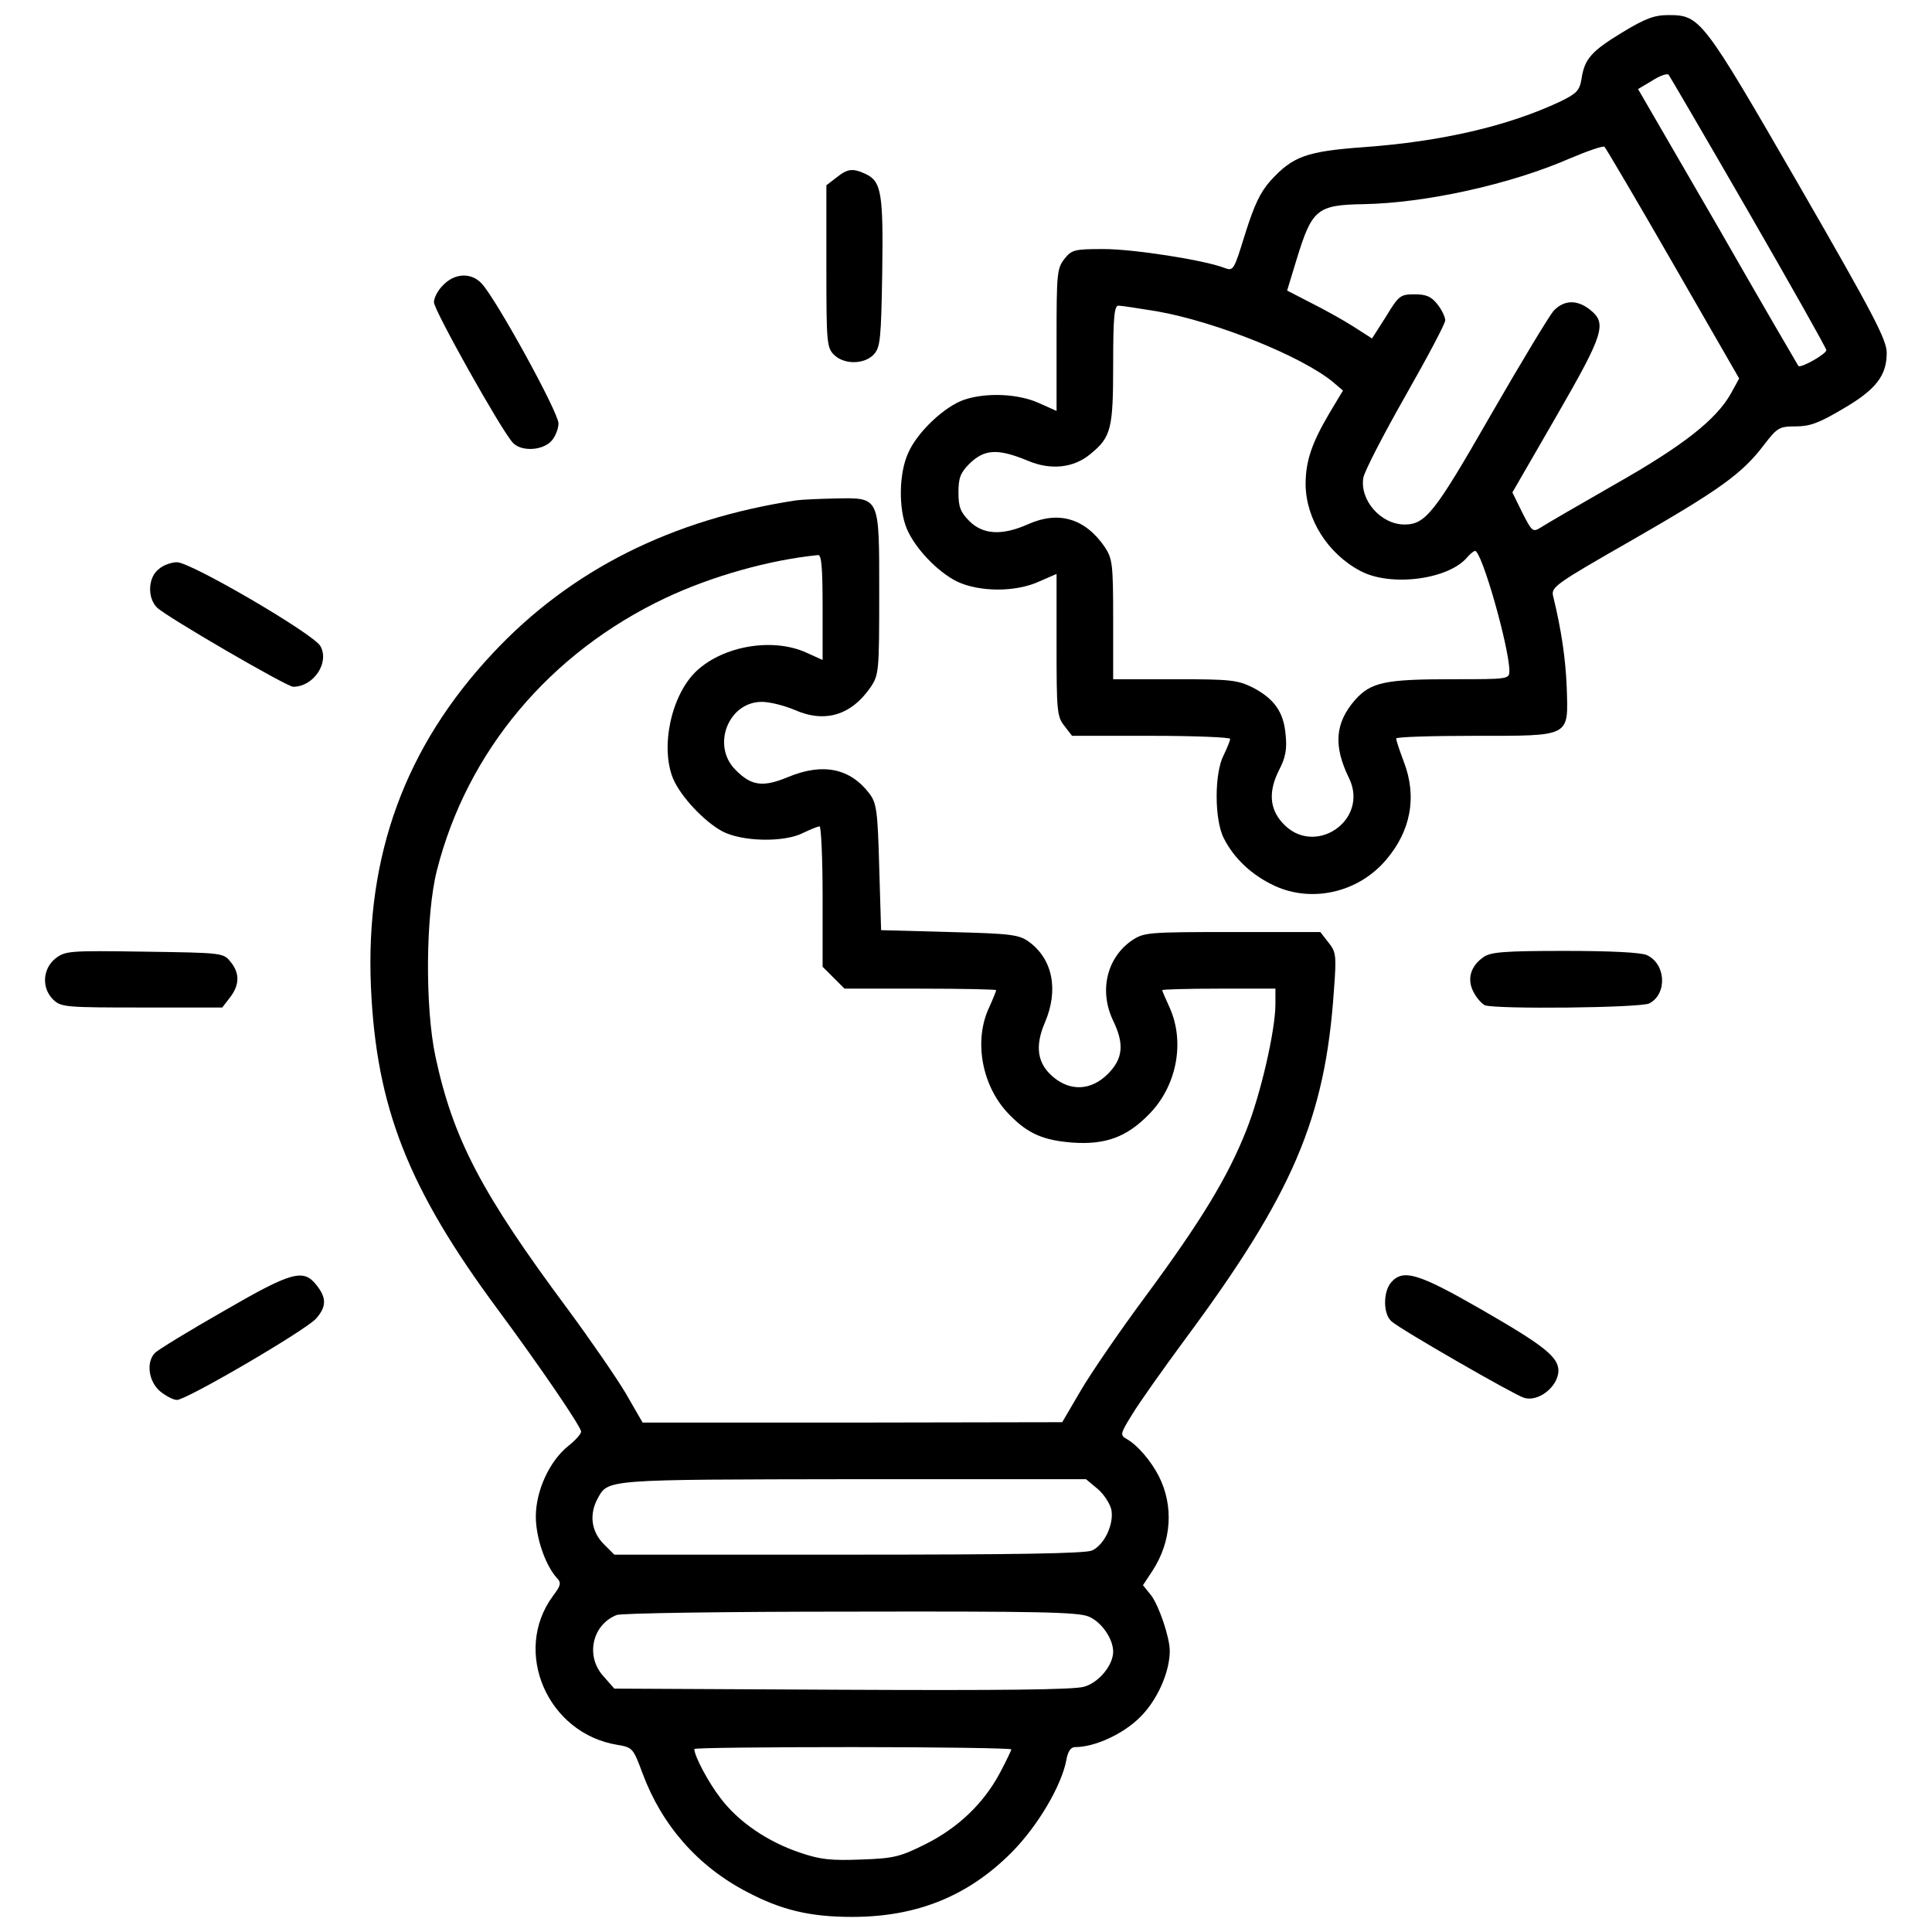
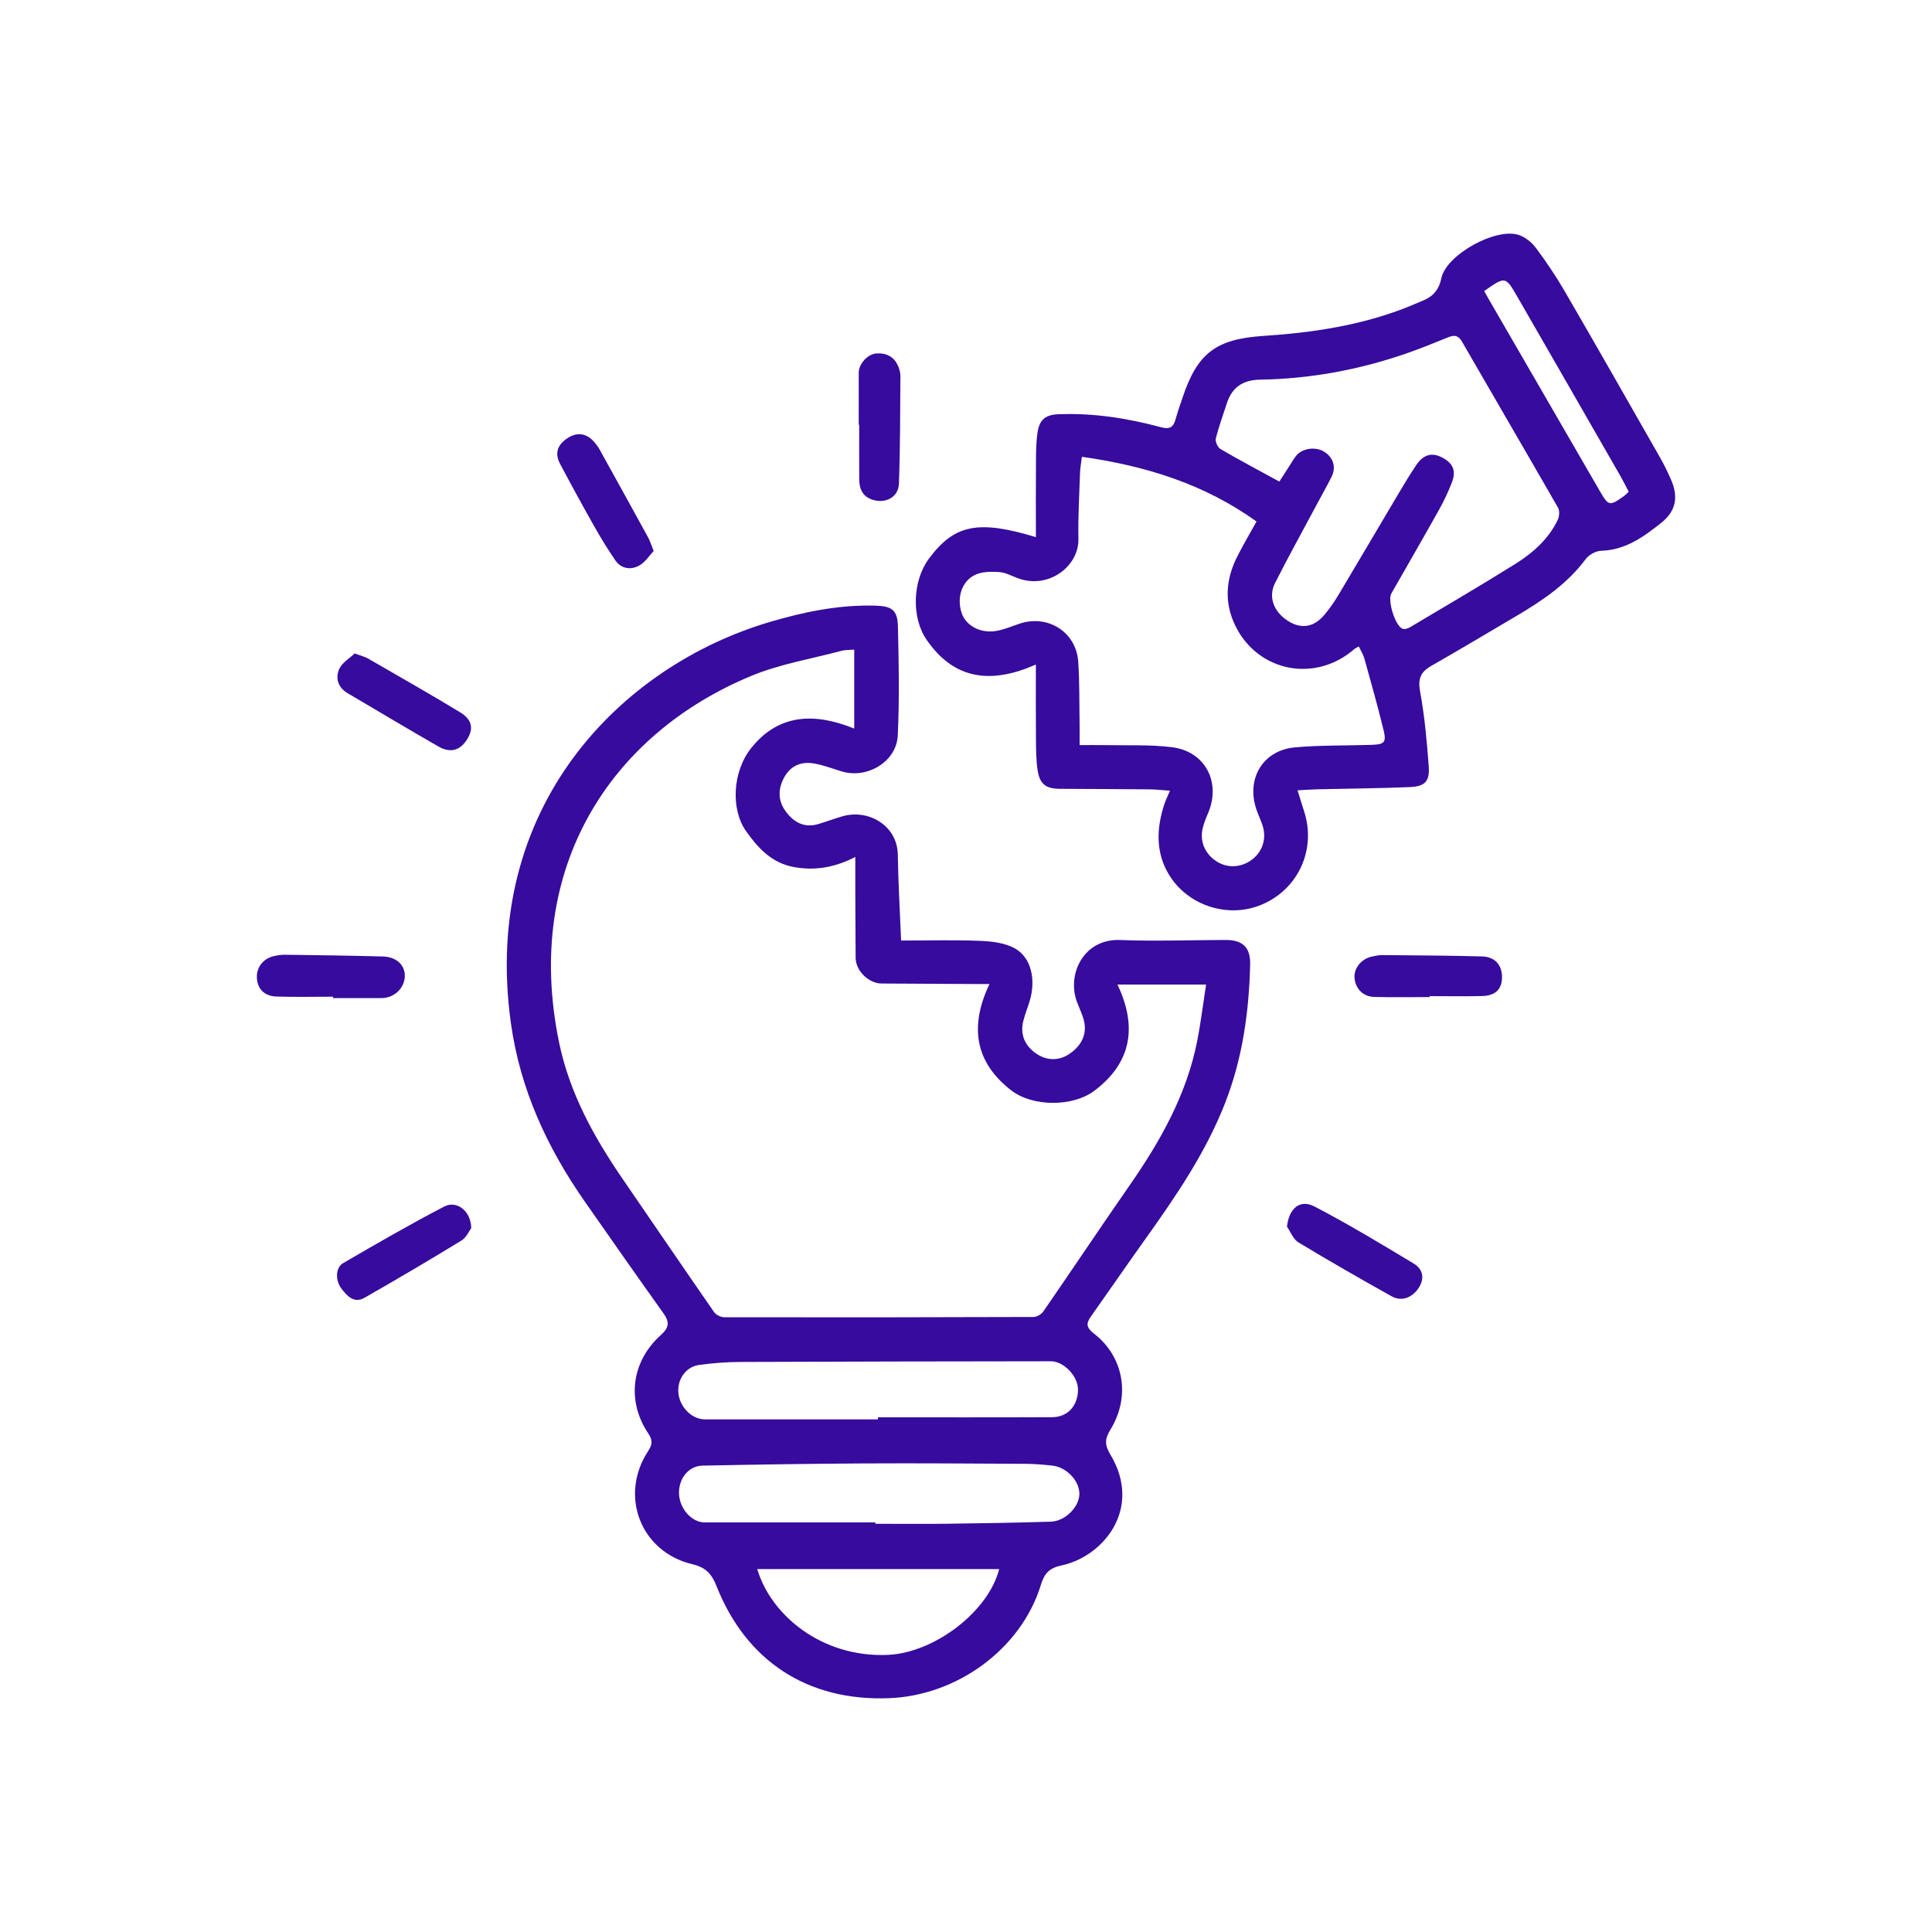
- <svg xmlns="http://www.w3.org/2000/svg" version="1.0" width="512pt" height="512pt" viewBox="0 0 512 512" preserveAspectRatio="xMidYMid meet">
-   <g transform="translate(0,512) scale(0.1,-0.1)" fill="#000000" stroke="none">
-     <path d="M4299 5034 c-82 -50 -100 -70 -108 -124 -5 -30 -13 -38 -56 -59 -138 -65 -314 -106 -521 -121 -151 -11 -188 -24 -247 -89 -27 -30 -43 -64 -67 -140 -30 -97 -31 -100 -55 -91 -54 21 -242 50 -320 50 -78 0 -85 -2 -104 -26 -20 -25 -21 -40 -21 -215 l0 -188 -47 21 c-56 25 -139 28 -197 9 -53 -18 -125 -86 -149 -141 -25 -54 -26 -148 -4 -201 22 -52 81 -114 133 -140 59 -28 155 -29 218 0 l46 20 0 -188 c0 -175 1 -190 21 -215 l20 -26 210 0 c115 0 209 -4 209 -8 0 -5 -8 -24 -17 -43 -25 -47 -25 -171 0 -220 27 -54 75 -99 136 -127 99 -45 221 -17 294 69 66 77 83 168 47 261 -11 29 -20 56 -20 61 0 4 94 7 208 7 257 0 248 -4 244 128 -3 76 -14 152 -36 242 -6 24 5 32 208 148 233 134 292 176 350 252 36 47 41 50 85 50 37 0 62 9 124 46 88 51 117 88 117 149 0 34 -34 100 -233 445 -256 443 -261 450 -346 450 -37 0 -61 -9 -122 -46z m335 -476 c113 -196 206 -361 206 -366 0 -10 -67 -48 -74 -42 -2 3 -99 169 -214 370 l-211 364 37 22 c20 13 40 20 44 16 3 -4 99 -168 212 -364z m-200 -137 l175 -304 -22 -40 c-39 -69 -126 -138 -308 -241 -96 -55 -184 -106 -196 -114 -21 -13 -23 -11 -49 40 l-26 53 116 201 c127 220 135 247 90 283 -35 28 -70 26 -97 -3 -12 -14 -87 -138 -167 -277 -148 -258 -172 -289 -228 -289 -62 0 -119 64 -109 124 3 17 53 114 111 216 58 102 106 192 106 201 0 9 -9 28 -21 43 -16 20 -29 26 -60 26 -38 0 -42 -3 -76 -59 l-37 -58 -50 32 c-28 18 -79 46 -113 63 l-62 32 25 82 c41 134 54 145 179 147 162 3 387 52 545 121 47 20 88 34 92 31 4 -4 86 -143 182 -310z m-1368 -126 c158 -28 383 -119 466 -187 l27 -23 -36 -60 c-47 -80 -63 -127 -63 -189 1 -91 58 -183 145 -229 80 -43 235 -23 284 37 8 9 17 16 20 16 18 0 90 -254 91 -317 0 -23 -1 -23 -152 -23 -178 0 -215 -8 -257 -55 -53 -61 -58 -121 -16 -207 55 -113 -94 -212 -177 -118 -34 38 -37 84 -7 142 16 31 20 54 16 91 -5 60 -30 95 -87 125 -41 20 -58 22 -207 22 l-163 0 0 159 c0 147 -2 160 -22 191 -52 76 -122 97 -203 61 -69 -31 -120 -28 -156 8 -24 24 -29 38 -29 76 0 38 5 52 29 76 40 39 75 41 155 8 61 -26 122 -19 166 18 55 45 60 67 60 238 0 124 3 155 14 155 7 0 53 -7 102 -15z" />
-     <path d="M2216 4649 l-26 -20 0 -215 c0 -201 1 -215 20 -234 27 -27 81 -26 106 1 17 19 19 41 22 216 3 211 -2 242 -44 262 -35 16 -48 14 -78 -10z" />
-     <path d="M1175 4365 c-14 -13 -25 -34 -25 -46 0 -21 176 -335 208 -371 21 -25 77 -23 102 2 11 11 20 33 20 48 0 29 -163 326 -203 370 -27 30 -71 29 -102 -3z" />
-     <path d="M2110 3794 c-329 -50 -597 -184 -803 -404 -233 -248 -339 -537 -324 -885 14 -320 99 -535 336 -855 111 -150 221 -311 221 -324 0 -6 -15 -23 -34 -38 -50 -40 -86 -119 -86 -187 0 -56 25 -128 55 -162 13 -13 12 -20 -10 -49 -108 -147 -14 -364 171 -394 41 -7 42 -9 67 -76 51 -137 146 -246 277 -314 91 -48 167 -66 278 -66 172 0 308 55 424 172 68 69 131 175 144 244 4 23 12 34 23 34 53 0 128 35 172 79 46 45 79 120 79 176 0 36 -29 121 -50 148 l-21 26 25 38 c51 78 57 172 17 251 -21 41 -57 83 -86 99 -17 10 -16 14 15 64 18 30 81 119 140 199 287 387 372 587 395 925 7 93 6 102 -15 128 l-21 27 -233 0 c-225 0 -234 -1 -266 -22 -67 -46 -88 -134 -50 -213 30 -62 26 -101 -14 -141 -44 -44 -99 -47 -145 -8 -42 35 -49 81 -22 144 37 86 21 168 -42 214 -26 19 -47 22 -210 26 l-182 5 -5 167 c-4 149 -7 170 -26 195 -51 67 -123 82 -215 44 -67 -28 -98 -24 -140 19 -64 64 -19 180 70 180 21 0 60 -10 86 -21 81 -36 151 -15 203 61 21 32 22 42 22 246 0 261 3 255 -117 253 -43 -1 -89 -3 -103 -5z m70 -284 l0 -139 -42 19 c-89 41 -220 19 -292 -48 -67 -63 -97 -202 -62 -286 20 -47 82 -113 130 -139 53 -28 165 -30 215 -4 19 9 38 17 43 17 4 0 8 -84 8 -186 l0 -186 29 -29 29 -29 201 0 c111 0 201 -2 201 -4 0 -2 -9 -25 -21 -51 -39 -89 -15 -209 58 -281 48 -49 89 -66 165 -72 87 -6 143 14 202 74 74 74 97 191 56 283 -11 24 -20 45 -20 47 0 2 68 4 150 4 l150 0 0 -41 c0 -69 -39 -239 -77 -334 -49 -124 -120 -241 -267 -440 -69 -93 -147 -207 -173 -252 l-48 -82 -556 -1 -556 0 -45 78 c-25 42 -94 142 -153 222 -229 308 -304 451 -351 670 -28 131 -26 377 4 494 80 315 299 576 605 721 123 58 275 101 405 114 9 1 12 -33 12 -139z m728 -2335 c17 -14 33 -39 37 -55 8 -38 -18 -94 -51 -109 -18 -8 -203 -11 -645 -11 l-621 0 -29 29 c-32 33 -38 78 -15 120 28 51 17 50 678 51 l616 0 30 -25z m-23 -339 c34 -14 65 -59 65 -93 0 -36 -38 -82 -77 -93 -27 -8 -220 -10 -641 -8 l-604 3 -29 33 c-48 53 -30 136 35 162 11 5 290 9 619 9 495 1 603 -1 632 -13z m-205 -352 c0 -3 -14 -32 -31 -64 -43 -80 -111 -145 -198 -188 -66 -33 -83 -37 -170 -40 -79 -3 -107 0 -160 18 -87 29 -164 82 -211 144 -34 44 -70 113 -70 131 0 3 189 5 420 5 231 0 420 -3 420 -6z" />
-     <path d="M421 3612 c-29 -22 -31 -76 -5 -102 24 -24 344 -210 361 -210 54 0 97 64 72 108 -18 32 -343 222 -380 222 -15 0 -37 -8 -48 -18z" />
-     <path d="M147 2580 c-35 -28 -37 -80 -5 -110 20 -19 34 -20 234 -20 l213 0 20 26 c26 33 27 65 2 95 -19 24 -22 24 -228 27 -200 3 -210 2 -236 -18z" />
-     <path d="M3932 2584 c-35 -24 -45 -59 -27 -93 8 -16 22 -31 30 -35 29 -11 415 -7 436 5 48 25 44 105 -7 128 -16 7 -96 11 -217 11 -160 0 -196 -3 -215 -16z" />
-     <path d="M590 1644 c-91 -52 -171 -101 -179 -109 -24 -24 -18 -75 13 -102 15 -12 35 -23 45 -23 25 0 342 185 369 216 27 31 28 54 1 88 -35 45 -66 36 -249 -70z" />
-     <path d="M3687 1722 c-22 -25 -22 -85 1 -104 23 -21 324 -194 350 -202 38 -13 91 29 92 71 0 37 -38 67 -203 162 -167 96 -208 109 -240 73z" />
-   </g>
+ <svg xmlns="http://www.w3.org/2000/svg" id="Capa_1" data-name="Capa 1" viewBox="0 0 1080 1080">
+   <defs>
+     <style>
+       .cls-1 {
+         fill: #360b9e;
+         stroke-width: 0px;
+       }
+     </style>
+   </defs>
+   <path class="cls-1" d="m503.72,525.76c15.18,0,29.67-.4,44.12.18,6.52.26,13.7,1.09,19.27,4.1,9.3,5.02,12.13,17.48,8.5,29.51-1.12,3.72-2.62,7.34-3.56,11.1-1.91,7.63.77,14,7.45,18.47,6.02,4.03,12.87,3.91,18.8-.31,6.92-4.94,9.61-11.67,7.39-19.16-.92-3.1-2.29-6.06-3.48-9.08-6.19-15.7,3.5-35.87,23.79-35.1,19.68.75,39.41.03,59.11-.03,9.46-.02,13.95,4.11,13.73,13.58-.61,26.55-4.25,52.58-13.98,77.52-10.8,27.69-27.38,51.96-44.5,75.95-10.31,14.44-20.35,29.07-30.61,43.54-2.8,3.95-2.35,6.26,1.76,9.43,16.71,12.92,20.59,35.1,9.32,53.57-3.16,5.17-3.52,8.43-.16,14.01,18.3,30.4-4.07,57.09-27.17,62.02-7.04,1.5-9.67,4.44-11.7,11.05-10.9,35.43-46.46,61.65-84.67,63.18-45.4,1.82-79.96-20.47-96.67-62.84-2.62-6.64-5.99-10.29-13.35-12.02-28.99-6.82-41.14-38.3-24.8-63.29,2.33-3.57,2.68-5.96.13-9.75-12.29-18.27-9.52-40.28,7-55.11,4.47-4.01,5-7.13,1.55-11.97-14.83-20.79-29.49-41.7-44.1-62.64-21.07-30.19-36.13-62.73-41.29-99.7-16.92-121.18,61.72-199.77,144.75-224.3,19.17-5.67,38.61-9.63,58.76-9.12,9.33.24,12.61,2.34,12.83,11.61.5,20.34.88,40.73-.09,61.04-.69,14.55-17.05,24.29-31.18,20.06-5.17-1.55-10.26-3.53-15.54-4.46-7.7-1.36-13.49,1.62-16.89,8-3.46,6.48-3.36,12.98,1.1,18.94,4.49,6,10.34,9.22,18.09,6.92,4.55-1.35,9.01-3.05,13.57-4.36,14.48-4.17,30.61,5.2,30.87,21.38.24,15.34,1.15,30.66,1.85,48.1Zm-26.21-162.62c-2.91.25-5.08.13-7.07.66-16.88,4.51-34.46,7.38-50.47,14.02-78.35,32.49-127.58,107.04-107.48,204.74,5.83,28.34,19.46,53.01,35.61,76.54,17.02,24.79,33.93,49.65,51.07,74.36,1.09,1.57,3.76,2.89,5.7,2.89,57.61.11,115.22.06,172.83-.15,1.89,0,4.45-1.51,5.55-3.11,16.22-23.5,32.07-47.26,48.37-70.7,17.18-24.72,31.74-50.61,37.63-80.52,2.02-10.26,3.27-20.67,4.95-31.51h-49.54c11.24,23.63,7.84,43.72-12.85,59.34-12.13,9.16-34.59,9.09-46.62-.25-20.22-15.7-23.32-35.7-12.06-59.38-3.42,0-5.92.01-8.42,0-17.32-.09-34.65-.16-51.97-.28-7.19-.05-14.38-7.17-14.44-14.32-.1-12.13-.14-24.26-.18-36.38-.02-6.17,0-12.34,0-20.03-12.07,6.15-22.96,7.68-34.36,5.62-12.35-2.23-20.08-10.66-26.76-20.13-8.46-12-7.71-33.09,2.99-46.46,15.63-19.54,36-19.53,57.53-10.81v-44.15Zm11.83,487.91c0,.25,0,.51,0,.76,13.43,0,26.86.14,40.28-.03,19.27-.24,38.54-.56,57.8-1.16,8.01-.25,15.79-8.15,15.96-15.33.17-7.36-7.06-15.13-15.15-16.01-4.94-.54-9.93-.97-14.9-1-30.32-.16-60.64-.37-90.96-.21-29.88.16-59.76.63-89.64,1.22-7.8.15-13.4,7.23-13.17,15.58.23,8.36,7.05,16.16,14.27,16.16,31.83.03,63.67.01,95.5.01Zm1.43-57.62v-1.15c32.47,0,64.94.09,97.4-.06,8.78-.04,14.47-6.54,14.44-15.55-.03-7.39-7.93-15.72-15.16-15.71-57.8.08-115.61.14-173.41.38-7.77.03-15.59.6-23.28,1.68-7.6,1.07-12.43,8.41-11.49,16.1.95,7.75,7.66,14.31,14.72,14.31,32.26.01,64.52,0,96.78,0Zm-67.46,83.69c7.48,25.48,35.85,49.61,73.03,47.97,25.86-1.14,56.19-24.07,62.2-47.97h-135.22Z" />
+   <path class="cls-1" d="m653.98,442c-4.59-.31-7.97-.72-11.36-.75-16.67-.15-33.35-.21-50.02-.29-7.93-.03-11.42-2.58-12.59-10.56-.85-5.75-.86-11.64-.91-17.47-.12-13.57-.04-27.15-.04-41.45-24.44,10.8-45.45,9.04-61.17-13.98-8.54-12.51-7.76-32.97,1.43-45.28,14.19-19.02,27.44-21.75,59.75-11.96,0-14.4-.07-28.6.04-42.8.04-5.18.1-10.42.85-15.53,1.07-7.31,4.34-10.08,11.76-10.37,19.42-.76,38.45,2.19,57.1,7.22,5.24,1.41,7.12-.03,8.38-4.57,1.1-3.95,2.49-7.83,3.78-11.72,8.33-25.13,18.74-32.98,45.4-34.72,27.09-1.77,53.76-5.77,79.26-15.65,3.22-1.25,6.37-2.71,9.58-3.99,5.82-2.32,9.12-6.05,10.52-12.66,2.77-13.09,30.43-28.38,43.23-24.13,3.64,1.21,7.28,4.11,9.6,7.22,5.81,7.78,11.27,15.9,16.15,24.3,17.92,30.87,35.57,61.89,53.25,92.9,2.25,3.94,4.25,8.03,6.07,12.19,4.31,9.83,2.93,17.71-5.45,24.36-9.81,7.78-19.95,15.19-33.48,15.57-2.98.08-6.86,2.2-8.66,4.62-10.35,13.93-24.29,23.29-38.89,31.91-15.83,9.35-31.63,18.76-47.59,27.9-5.89,3.37-7.42,7.22-6.12,14.27,2.54,13.77,3.77,27.81,4.82,41.8.62,8.3-2.06,11.23-10.36,11.59-17.29.75-34.62.84-51.93,1.25-3.38.08-6.76.35-11.04.58,1.38,4.42,2.47,8.07,3.65,11.68,6.89,21.23-3.07,43.37-23.46,52.12-19.59,8.41-43.58.14-53.49-19.19-6.03-11.74-5.26-24.28-1.24-36.64.73-2.23,1.79-4.35,3.21-7.77Zm-49.19-186.63c-.43,3.52-.96,6.21-1.05,8.93-.41,12.33-1.14,24.68-.9,37,.3,15.31-16.78,28.37-34.02,21.87-3.44-1.3-6.9-3.2-10.43-3.4-4.52-.27-9.71-.25-13.57,1.7-7.54,3.81-10.08,13.21-7.14,21.51,2.43,6.87,10.52,11.23,19.26,9.72,4.42-.77,8.67-2.6,12.96-4.05,15.82-5.33,31.69,4.63,32.83,21.2.8,11.65.57,23.37.77,35.06.06,3.78,0,7.56,0,11.6,5.18,0,9.28-.07,13.38.01,12.76.28,25.65-.39,38.25,1.17,18.61,2.31,27.55,19.61,20.21,36.82-1.18,2.77-2.35,5.6-3.03,8.52-1.77,7.59,1.46,14.68,8.26,18.8,6,3.64,13.64,3.08,19.46-1.42,5.9-4.56,8.13-11.91,5.68-19.18-1.03-3.07-2.47-6-3.48-9.07-5.63-17.07,3.86-32.79,21.68-34.38,14.2-1.27,28.54-.93,42.81-1.4,7.14-.23,8.37-1.37,6.72-8.17-3.27-13.43-7.02-26.74-10.73-40.06-.65-2.32-2.04-4.43-3.15-6.77-1.37.78-2,1.01-2.46,1.42-21.88,19.16-54.13,12.78-66.65-13.24-6.3-13.1-5.15-26.05,1.3-38.7,3.21-6.3,6.81-12.4,10.65-19.34-29.1-20.87-61.7-31.08-97.61-36.16Zm110.35,13.85c1.61-2.49,3.14-4.85,4.66-7.2,1.53-2.36,2.94-4.81,4.62-7.06,3.26-4.37,10.96-5.5,15.78-2.46,5.29,3.34,6.88,8.75,3.99,14.39-2.86,5.58-5.94,11.05-8.89,16.58-7.54,14.11-15.29,28.12-22.52,42.4-3.96,7.81-.81,16.09,7.15,21.19,7.48,4.8,14.69,3.64,20.63-3.61,2.73-3.34,5.27-6.89,7.48-10.6,11.32-18.94,22.48-37.98,33.75-56.96,3.2-5.39,6.45-10.78,9.95-15.98,3.98-5.9,8.83-7.14,14.47-4.14,6.09,3.24,7.93,7.39,5.39,13.96-2.01,5.23-4.44,10.34-7.17,15.24-8.76,15.67-17.76,31.21-26.66,46.81-2.25,3.95,2.19,18.26,6.32,19.72,1.15.41,2.96-.17,4.13-.87,19.7-11.73,39.51-23.29,58.94-35.45,9.77-6.12,18.44-13.8,23.6-24.49.93-1.93,1.18-5.16.18-6.89-17.75-30.97-35.8-61.77-53.61-92.71-2.14-3.73-4.37-3.94-7.92-2.49-8.01,3.26-16.03,6.52-24.21,9.31-26.19,8.95-53.14,13.88-80.84,14.32-9.43.15-15.63,4.18-18.53,13.18-2.12,6.58-4.55,13.09-6.19,19.79-.41,1.68,1.08,4.92,2.64,5.83,10.63,6.2,21.52,11.97,32.84,18.16Zm114.51-106.51c1.02,1.8,1.85,3.29,2.71,4.77,20.66,35.7,41.32,71.41,61.99,107.1,4.83,8.34,5.44,8.45,13.47,2.71.85-.61,1.56-1.41,2.64-2.4-1.54-2.94-2.94-5.82-4.53-8.59-19.24-33.53-38.49-67.05-57.79-100.54-6.57-11.39-6.65-11.34-18.48-3.05Z" />
+   <path class="cls-1" d="m186.16,557.16c-10.58,0-21.16.27-31.73-.1-6.77-.24-10.57-4.39-10.83-10.49-.25-5.86,3.47-10.69,9.53-12.11,2.08-.49,4.27-.78,6.41-.75,18.14.25,36.28.47,54.41.96,7.71.21,12.55,4.87,12.34,11.16-.21,6.64-6.03,12.09-12.91,12.1-9.07,0-18.14,0-27.22,0,0-.26,0-.52,0-.78Z" />
+   <path class="cls-1" d="m799.24,557.37c-10.38,0-20.77.21-31.15-.08-6.17-.17-10.38-4.65-10.9-10.59-.47-5.4,3.8-10.72,9.74-11.99,1.9-.41,3.85-.82,5.78-.81,18.6.17,37.21.24,55.8.75,7.2.2,11.17,4.88,11.13,11.65-.04,6.67-3.7,10.34-11.21,10.5-9.73.22-19.47.05-29.2.05,0,.17,0,.34,0,.51Z" />
+   <path class="cls-1" d="m365.41,308.01c-2.49,2.6-4.8,6.4-8.18,8.2-4.66,2.48-9.96,1.83-13.28-3-4.14-6.04-8-12.31-11.6-18.69-6.58-11.64-12.99-23.38-19.25-35.2-3.19-6.03-1.49-10.89,4.57-14.67,5.16-3.22,10.36-2.39,14.44,2.37,1.12,1.31,2.2,2.69,3.04,4.19,9.1,16.4,18.17,32.82,27.18,49.27,1.02,1.87,1.64,3.96,3.08,7.53Z" />
+   <path class="cls-1" d="m263.43,686.54c-1.14,1.5-2.7,5.23-5.5,6.94-17.89,10.94-35.96,21.6-54.18,31.99-5.88,3.35-9.85-1.08-13-5.28-3.41-4.55-3.13-11.64,1.04-14.07,18.67-10.87,37.39-21.69,56.54-31.66,6.97-3.63,14.98,2.47,15.09,12.08Z" />
+   <path class="cls-1" d="m719.43,685.71c1.11-10.21,7.22-15.53,15.42-11.25,18.9,9.86,37.21,20.9,55.48,31.91,4.98,3,6.26,8.14,2.74,13.55-3.6,5.54-9.61,7.81-15.09,4.75-17.54-9.8-34.98-19.79-52.18-30.18-2.85-1.72-4.29-5.8-6.38-8.79Z" />
+   <path class="cls-1" d="m198.24,365.28c3.54,1.32,5.7,1.8,7.52,2.86,17.18,9.91,34.42,19.7,51.37,29.99,6.9,4.19,7.73,9.23,3.95,15.22-3.93,6.22-9.31,7.79-16.06,3.91-17.02-9.78-33.89-19.83-50.79-29.82-5.3-3.13-6.85-8.43-4.62-13.43,1.6-3.61,5.85-6.04,8.63-8.73Z" />
+   <path class="cls-1" d="m480.03,237.46c0-9.72-.03-19.45.01-29.17.02-4.77,4.89-10.41,9.99-10.73,5.27-.33,9.76,1.76,11.98,6.99.75,1.76,1.34,3.76,1.32,5.65-.14,20.07-.09,40.15-.83,60.21-.28,7.53-7.37,11.23-14.63,8.98-5.71-1.77-7.52-6.06-7.55-11.47-.05-10.15-.02-20.31-.02-30.46h-.29Z" />
</svg>
